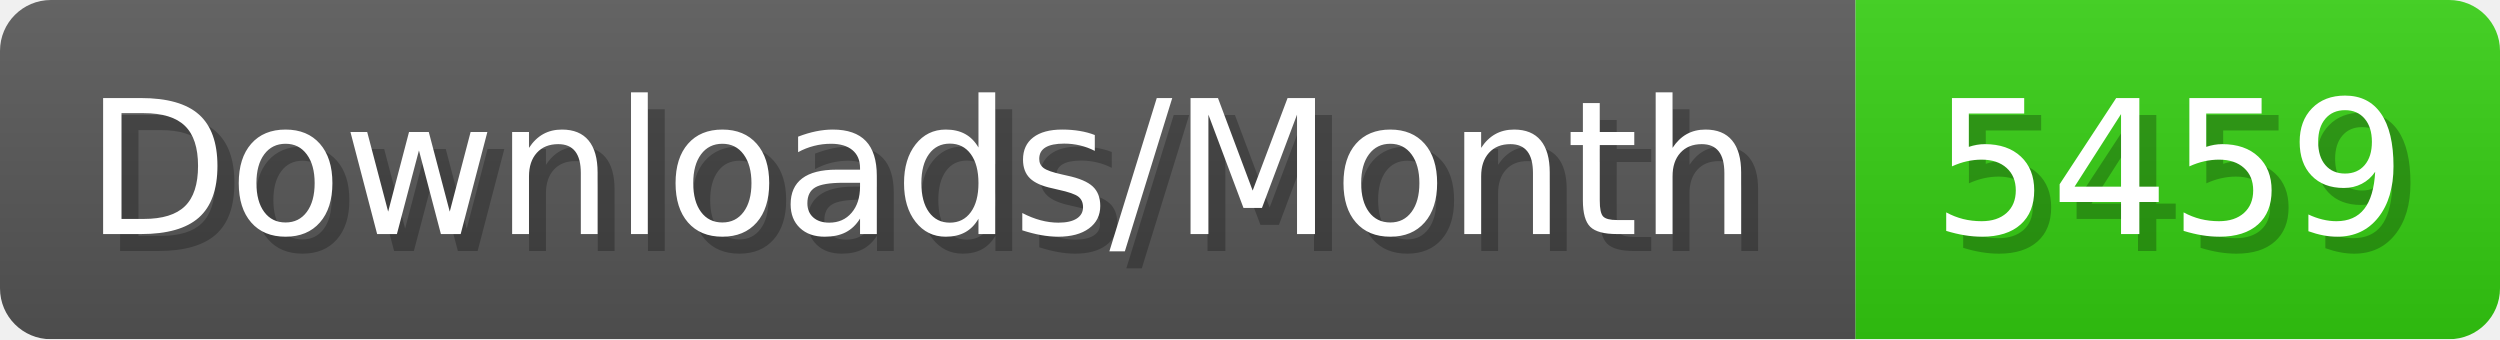
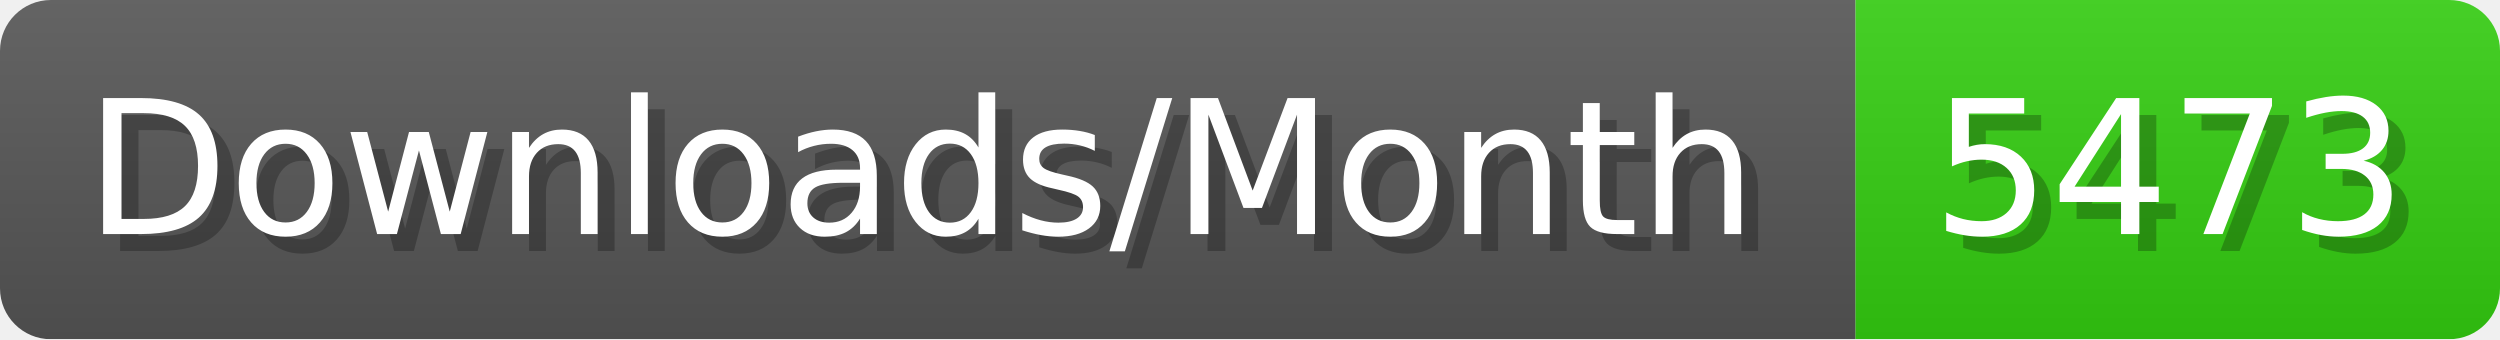
- <svg xmlns="http://www.w3.org/2000/svg" width="147.4" height="20" viewBox="0 0 1474 200" role="img" aria-label="Downloads/Month: 5459">
+ <svg xmlns="http://www.w3.org/2000/svg" width="147.4" height="20" viewBox="0 0 1474 200" role="img" aria-label="Downloads/Month: 5473">
  <linearGradient id="YlXUI" x2="0" y2="100%">
    <stop offset="0" stop-opacity=".1" stop-color="#EEE" />
    <stop offset="1" stop-opacity=".1" />
  </linearGradient>
  <mask id="JHhop">
    <rect width="1474" height="200" rx="30" fill="#FFF" />
  </mask>
  <g mask="url(#JHhop)">
    <rect width="1094" height="200" fill="#555" />
    <rect width="380" height="200" fill="#3C1" x="1094" />
    <rect width="1474" height="200" fill="url(#YlXUI)" />
  </g>
  <g aria-hidden="true" fill="#fff" text-anchor="start" font-family="Verdana,DejaVu Sans,sans-serif" font-size="110">
    <text x="60" y="148" textLength="994" fill="#000" opacity="0.25">Downloads/Month</text>
    <text x="50" y="138" textLength="994">Downloads/Month</text>
-     <text x="1149" y="148" textLength="280" fill="#000" opacity="0.25">5459</text>
-     <text x="1139" y="138" textLength="280">5459</text>
+     <text x="1149" y="148" textLength="280" fill="#000" opacity="0.25">5473</text>
+     <text x="1139" y="138" textLength="280">5473</text>
  </g>
</svg>
